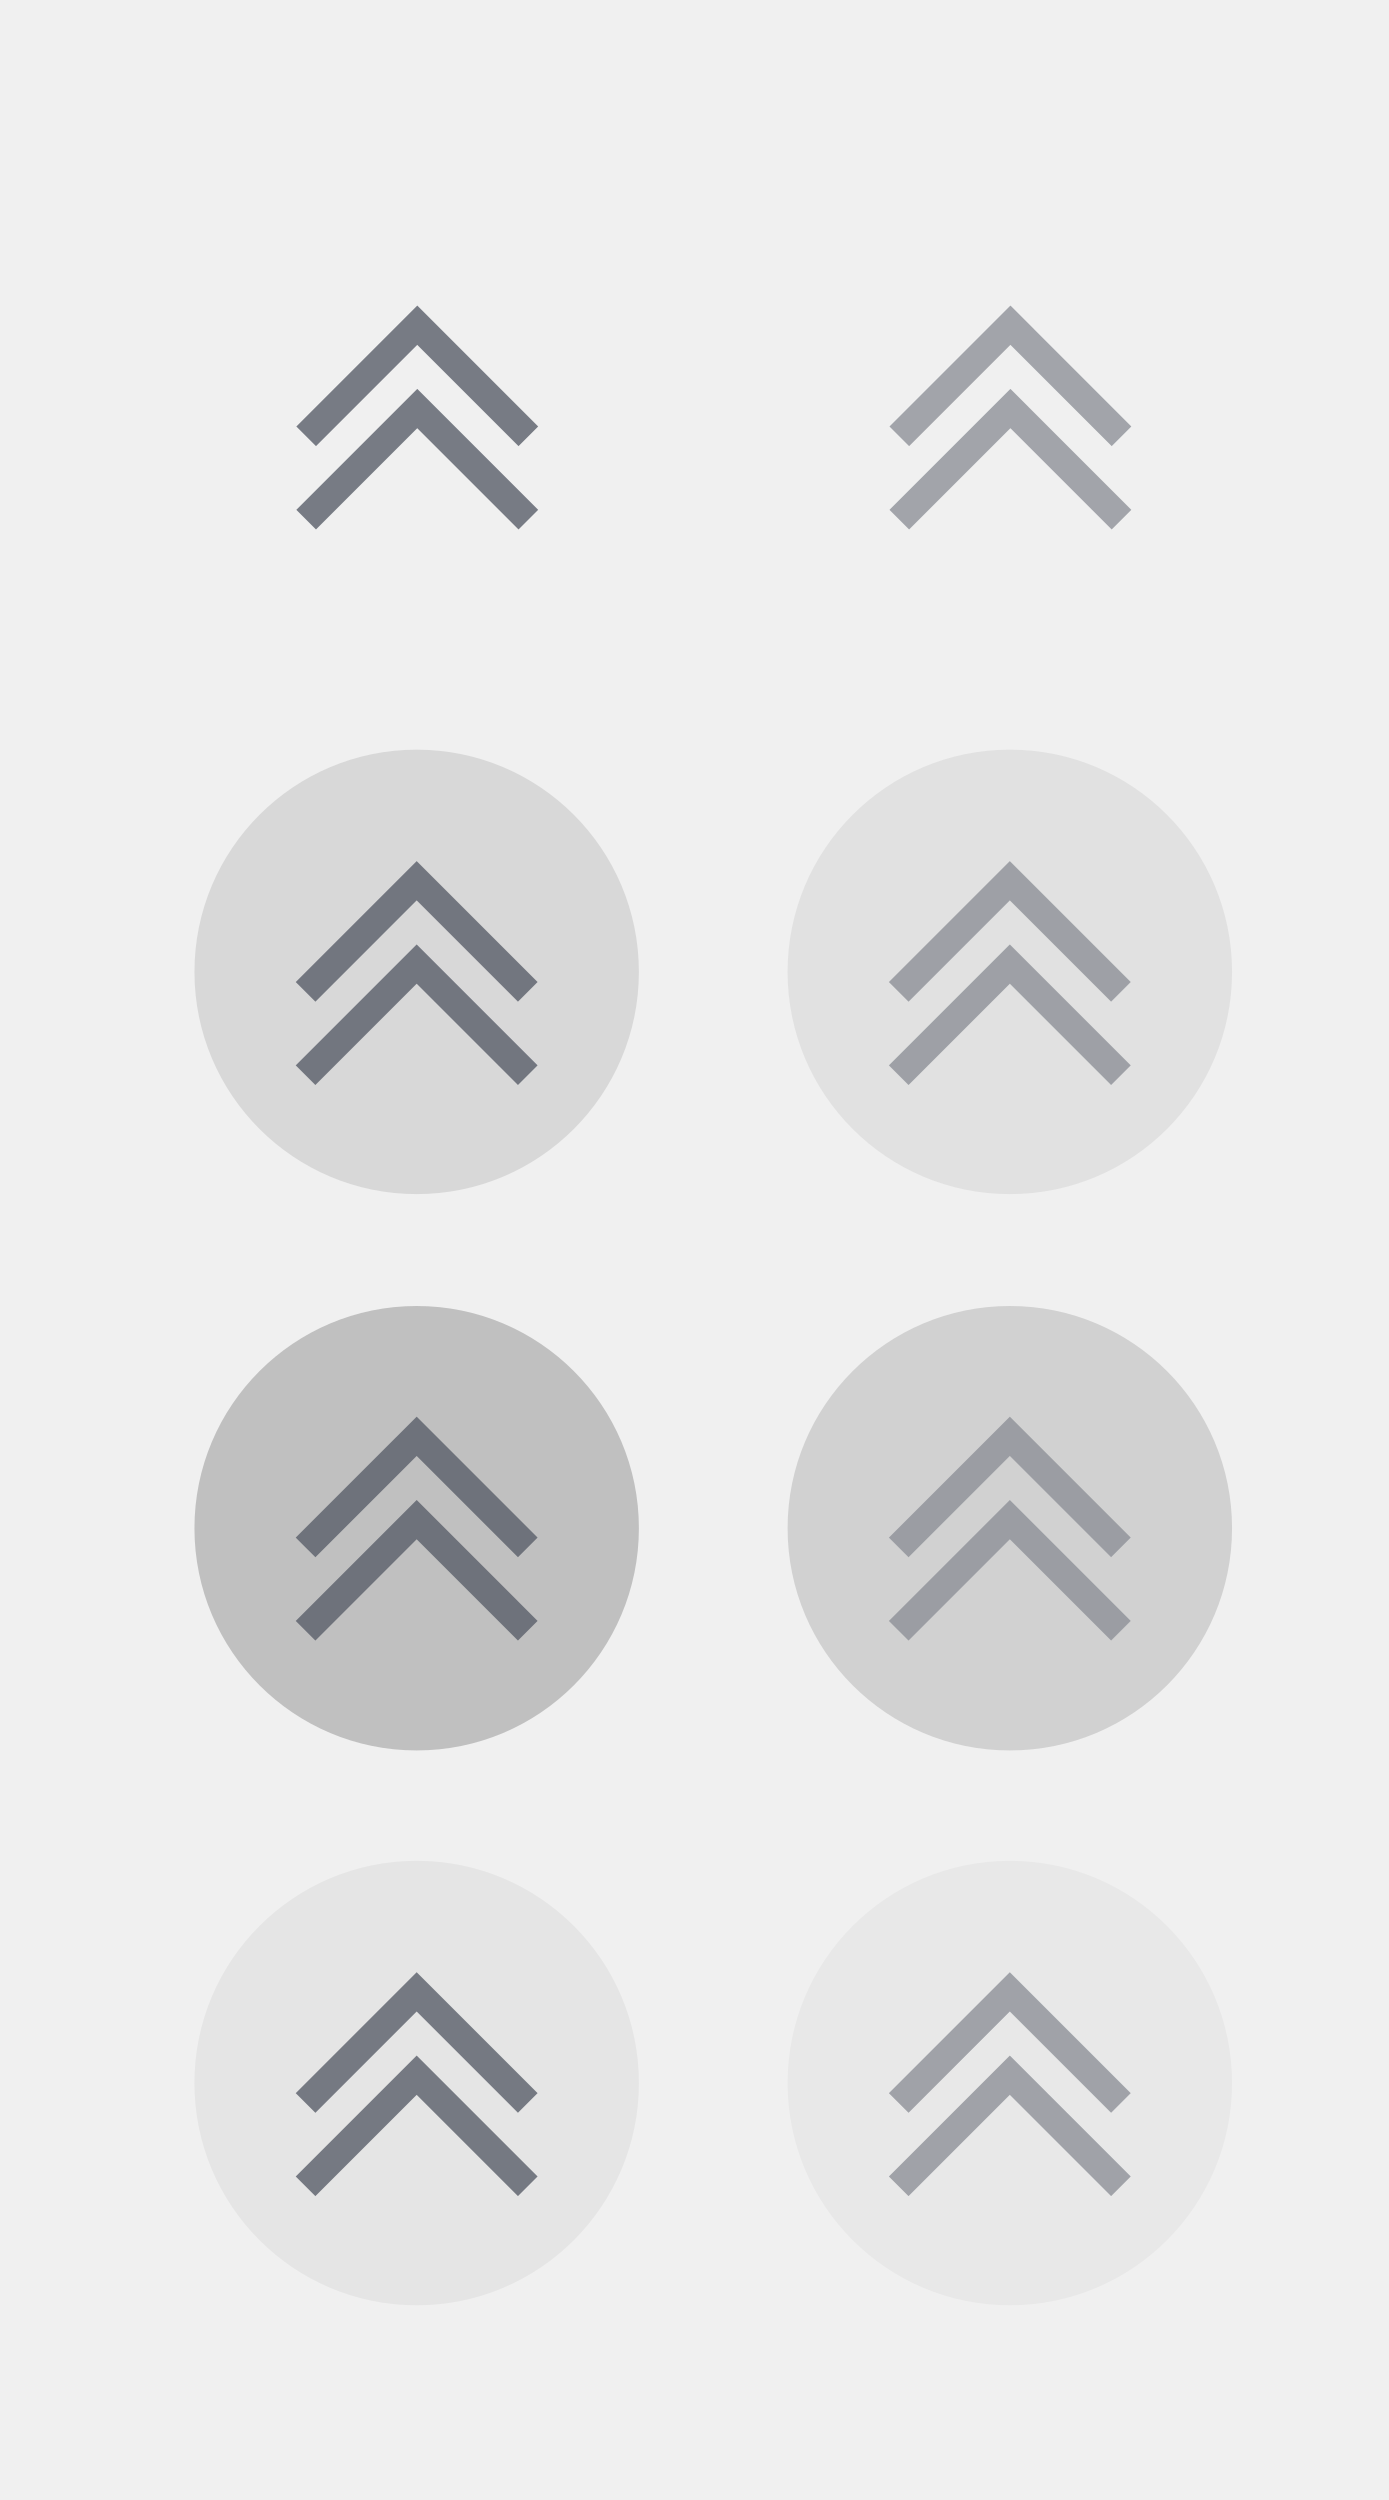
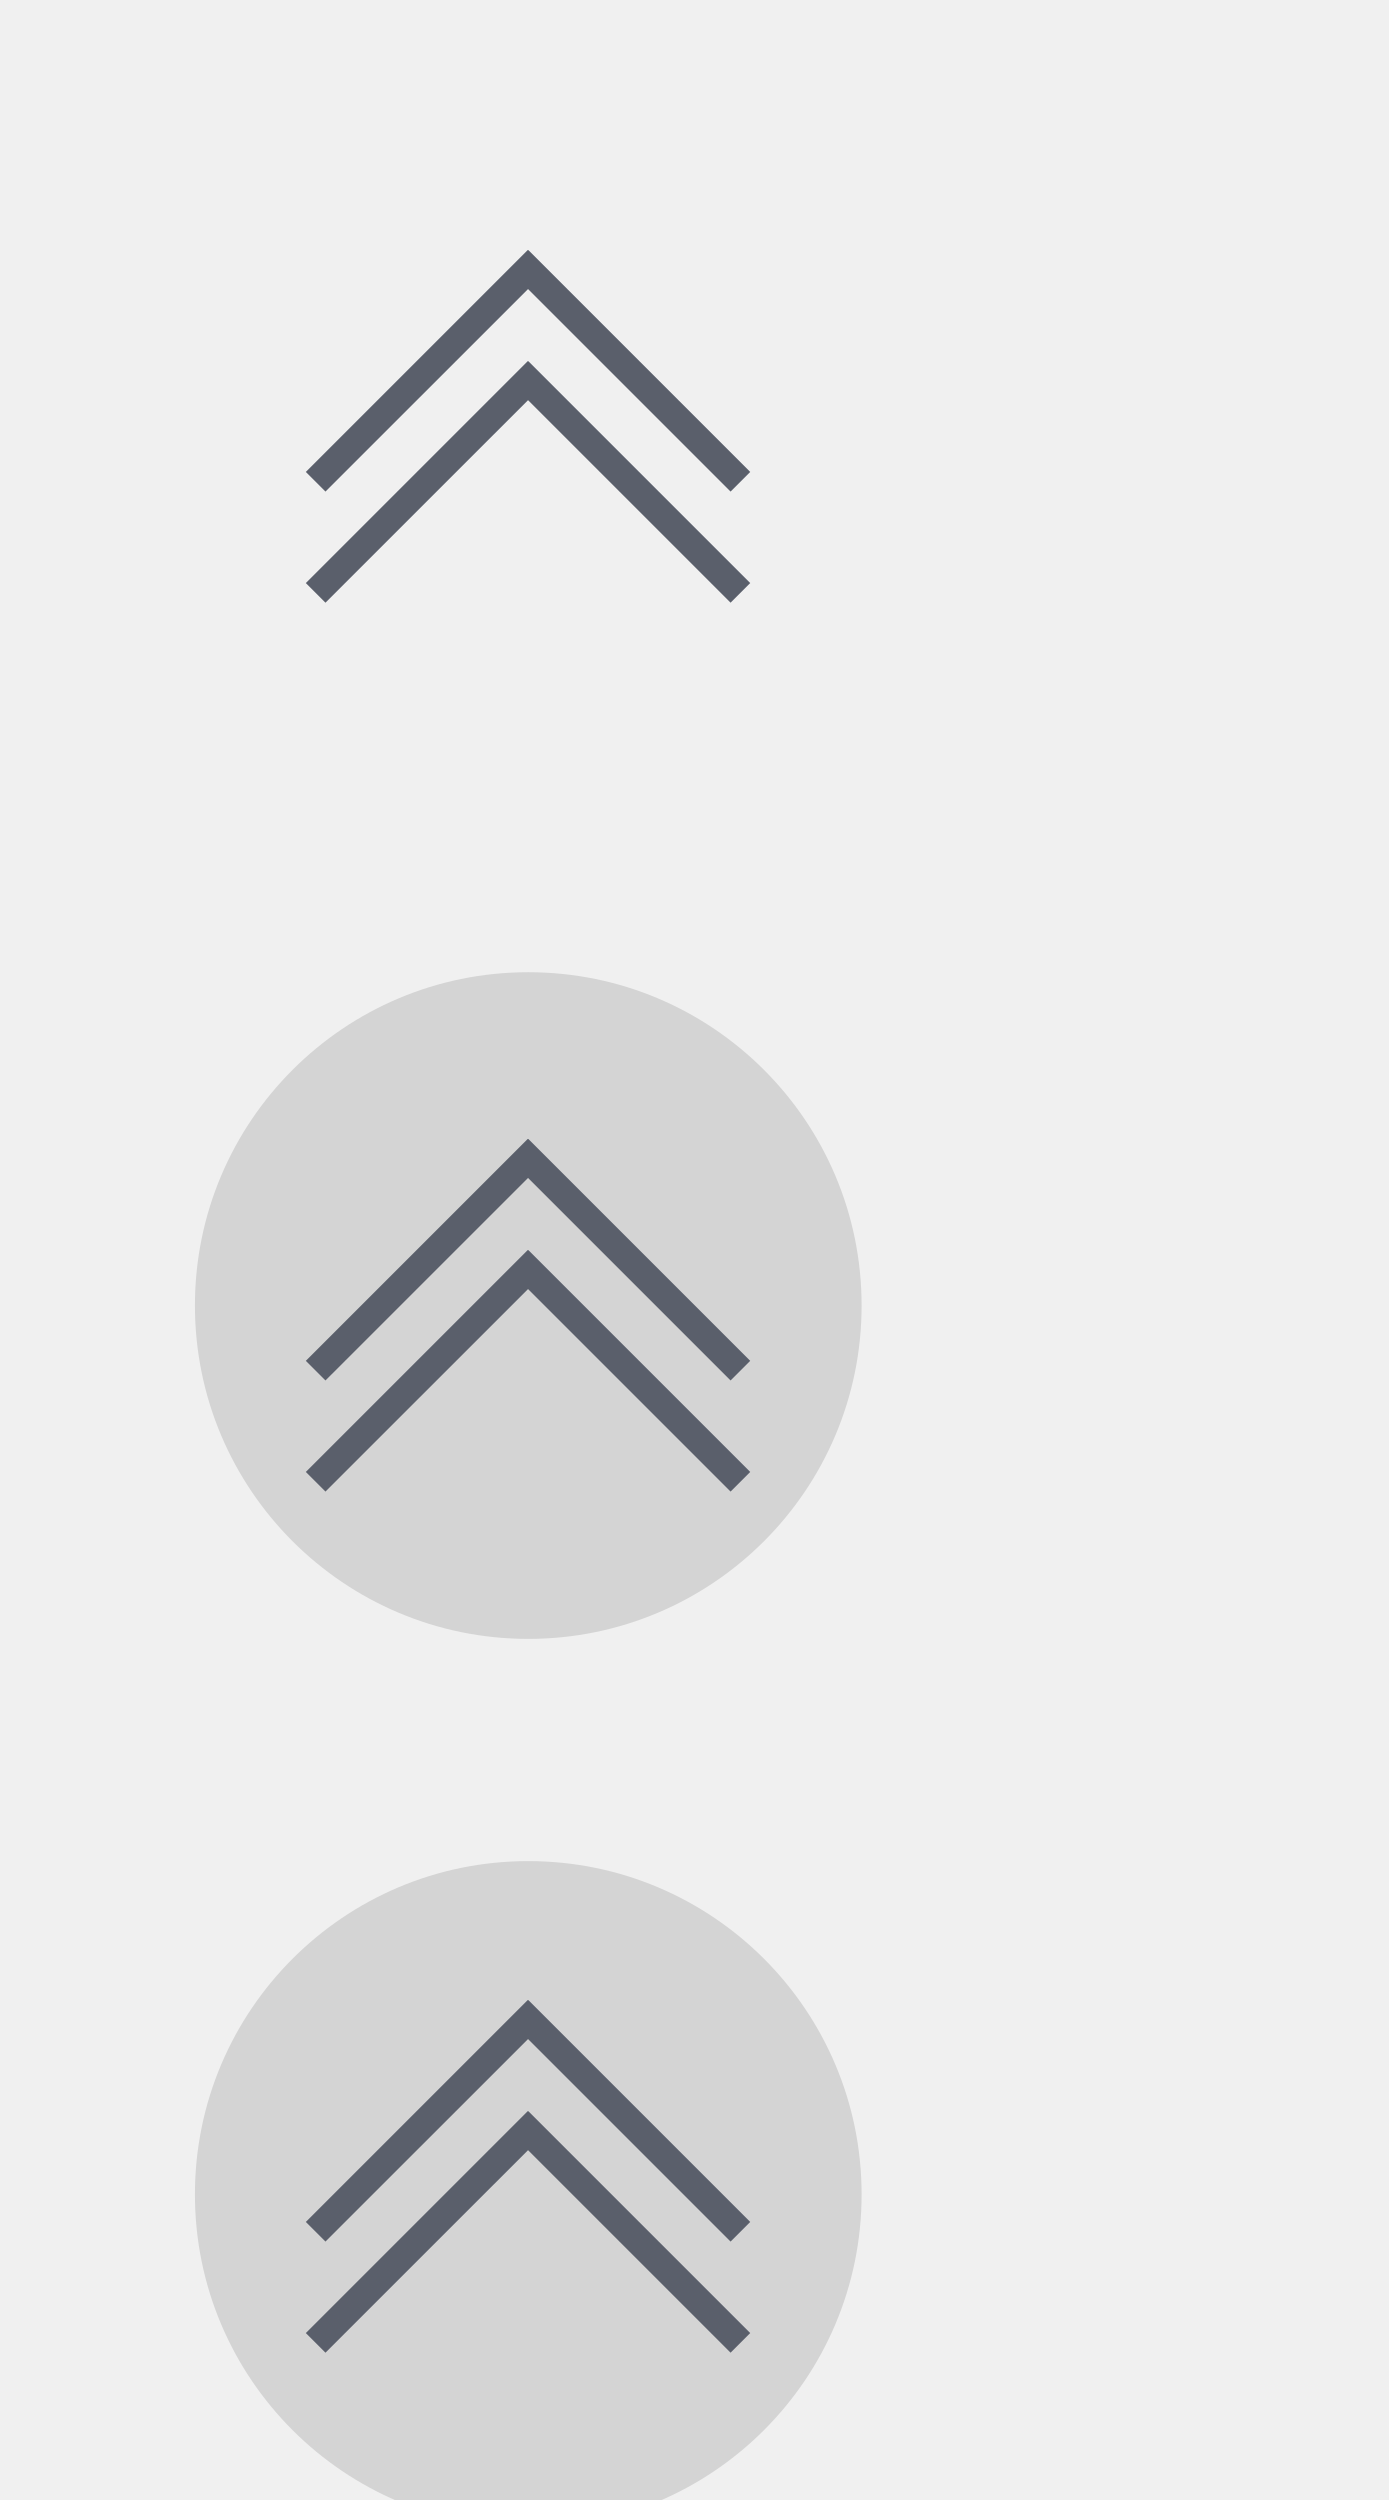
<svg xmlns="http://www.w3.org/2000/svg" width="50" height="90" version="1.1" id="svg64">
  <defs id="defs68" />
-   <g id="active-center">
-     <rect id="rect12" height="20" width="20" y="4.972" x="5.022" style="fill:none;stroke-width:3.78" />
-     <path style="color:#000000;font-style:normal;font-variant:normal;font-weight:normal;font-stretch:normal;font-size:medium;line-height:normal;font-family:sans-serif;font-variant-ligatures:normal;font-variant-position:normal;font-variant-caps:normal;font-variant-numeric:normal;font-variant-alternates:normal;font-feature-settings:normal;text-indent:0;text-align:start;text-decoration:none;text-decoration-line:none;text-decoration-style:solid;text-decoration-color:#000000;letter-spacing:normal;word-spacing:normal;text-transform:none;writing-mode:lr-tb;direction:ltr;text-orientation:mixed;dominant-baseline:auto;baseline-shift:baseline;text-anchor:start;white-space:normal;shape-padding:0;clip-rule:nonzero;display:inline;overflow:visible;visibility:visible;opacity:1;isolation:auto;mix-blend-mode:normal;color-interpolation:sRGB;color-interpolation-filters:linearRGB;solid-color:#000000;solid-opacity:1;vector-effect:none;fill:#5a5f6a;fill-opacity:0.804;fill-rule:nonzero;stroke:none;stroke-width:1px;stroke-linecap:butt;stroke-linejoin:miter;stroke-miterlimit:4;stroke-dasharray:none;stroke-dashoffset:0;stroke-opacity:1;color-rendering:auto;image-rendering:auto;shape-rendering:auto;text-rendering:auto;enable-background:accumulate" d="m 15.022,11 -4.354,4.354 0.707,0.707 3.646,-3.646 3.646,3.646 0.707,-0.707 z m 0,3 -4.354,4.354 0.707,0.707 3.646,-3.646 3.646,3.646 0.707,-0.707 z" id="path837" />
+   <g id="active-center" transform="translate(49.01758,-1)">
+     <rect ry="0.857" y="1" x="-49" height="30" width="38" id="rect57" style="opacity:0;fill:#b3b3b3;fill-opacity:1;stroke:none;stroke-width:1.614;stroke-linecap:round;stroke-linejoin:round;stroke-miterlimit:4;stroke-dasharray:none;stroke-opacity:1;paint-order:stroke fill markers" />
+     <circle r="12" cy="16" cx="-30" id="path48" style="opacity:0;fill:#ffffff;fill-opacity:1;stroke:none;stroke-width:2.398;stroke-linecap:round;stroke-linejoin:round;stroke-miterlimit:4;stroke-dasharray:none;stroke-opacity:1;paint-order:stroke fill markers" />
+     <g transform="translate(-0.3098522,-19.15129)" id="g905">
+       <path id="rect88" transform="translate(0.3098522,19.15129)" d="m -30.018,10 -7.99,7.99 0.707,0.707 7.293,-7.291 7.291,7.291 0.707,-0.707 L -30,10 l -0.008,0.008 z m 0,4 -7.99,7.99 0.707,0.707 7.293,-7.291 7.291,7.291 0.707,-0.707 L -30,14 l -0.008,0.008 z" style="opacity:1;fill:#5a5f6b;fill-opacity:1;stroke:none;stroke-width:1.797;stroke-linecap:round;stroke-linejoin:round;stroke-miterlimit:4;stroke-dasharray:none;stroke-opacity:1;paint-order:stroke fill markers" />
+     </g>
  </g>
-   <g id="hover-center">
-     <rect id="rect6" height="20" width="20" y="24.972" x="5.022" style="fill:none;stroke-width:3.78" />
-     <circle id="circle8" style="opacity:0.1;stroke-width:3.78;paint-order:markers stroke fill" r="8" cy="34.988" cx="15" />
-     <path id="path58" d="M 15,31 10.646,35.354 11.354,36.061 15,32.414 l 3.646,3.646 0.707,-0.707 z m 0,3 -4.354,4.354 0.707,0.707 L 15,35.414 l 3.646,3.646 0.707,-0.707 z" style="color:#000000;font-style:normal;font-variant:normal;font-weight:normal;font-stretch:normal;font-size:medium;line-height:normal;font-family:sans-serif;font-variant-ligatures:normal;font-variant-position:normal;font-variant-caps:normal;font-variant-numeric:normal;font-variant-alternates:normal;font-feature-settings:normal;text-indent:0;text-align:start;text-decoration:none;text-decoration-line:none;text-decoration-style:solid;text-decoration-color:#000000;letter-spacing:normal;word-spacing:normal;text-transform:none;writing-mode:lr-tb;direction:ltr;text-orientation:mixed;dominant-baseline:auto;baseline-shift:baseline;text-anchor:start;white-space:normal;shape-padding:0;clip-rule:nonzero;display:inline;overflow:visible;visibility:visible;opacity:1;isolation:auto;mix-blend-mode:normal;color-interpolation:sRGB;color-interpolation-filters:linearRGB;solid-color:#000000;solid-opacity:1;vector-effect:none;fill:#5a5f6a;fill-opacity:0.804;fill-rule:nonzero;stroke:none;stroke-width:1px;stroke-linecap:butt;stroke-linejoin:miter;stroke-miterlimit:4;stroke-dasharray:none;stroke-dashoffset:0;stroke-opacity:1;color-rendering:auto;image-rendering:auto;shape-rendering:auto;text-rendering:auto;enable-background:accumulate" />
+   <g transform="translate(-0.3098522,-15.15129)" id="g911" />
+   <g id="hover-center" transform="translate(49.01758,-1)">
+     <rect style="opacity:0;fill:#b3b3b3;fill-opacity:1;stroke:none;stroke-width:1.614;stroke-linecap:round;stroke-linejoin:round;stroke-miterlimit:4;stroke-dasharray:none;stroke-opacity:1;paint-order:stroke fill markers" id="rect65" width="38" height="30" x="-49" y="33" ry="0.857" />
+     <circle style="opacity:0.12;fill:#000000;fill-opacity:1;stroke:none;stroke-width:2.398;stroke-linecap:round;stroke-linejoin:round;stroke-miterlimit:4;stroke-dasharray:none;stroke-opacity:1;paint-order:stroke fill markers" id="circle67" cx="-30" cy="48" r="12" />
+     <g id="g919" transform="translate(-0.3098522,12.84871)">
+       <path style="opacity:1;fill:#5a5f6b;fill-opacity:1;stroke:none;stroke-width:1.797;stroke-linecap:round;stroke-linejoin:round;stroke-miterlimit:4;stroke-dasharray:none;stroke-opacity:1;paint-order:stroke fill markers" d="m -30.018,10 -7.99,7.99 0.707,0.707 7.293,-7.291 7.291,7.291 0.707,-0.707 L -30,10 l -0.008,0.008 z m 0,4 -7.99,7.99 0.707,0.707 7.293,-7.291 7.291,7.291 0.707,-0.707 L -30,14 l -0.008,0.008 z" transform="translate(0.3098522,19.15129)" id="path917" />
+     </g>
  </g>
-   <g id="pressed-center">
-     <rect id="rect4" stroke-width="3.78" fill="none" height="20" width="20" y="44.982" x="4.992" />
-     <rect x="5.022" y="45" width="20" height="20" id="rect16" style="fill:none;stroke-width:3.78" />
-     <circle cx="15" cy="55.016" r="8" style="opacity:0.2;stroke-width:3.78;paint-order:markers stroke fill" id="circle18" />
-     <path style="color:#000000;font-style:normal;font-variant:normal;font-weight:normal;font-stretch:normal;font-size:medium;line-height:normal;font-family:sans-serif;font-variant-ligatures:normal;font-variant-position:normal;font-variant-caps:normal;font-variant-numeric:normal;font-variant-alternates:normal;font-feature-settings:normal;text-indent:0;text-align:start;text-decoration:none;text-decoration-line:none;text-decoration-style:solid;text-decoration-color:#000000;letter-spacing:normal;word-spacing:normal;text-transform:none;writing-mode:lr-tb;direction:ltr;text-orientation:mixed;dominant-baseline:auto;baseline-shift:baseline;text-anchor:start;white-space:normal;shape-padding:0;clip-rule:nonzero;display:inline;overflow:visible;visibility:visible;opacity:1;isolation:auto;mix-blend-mode:normal;color-interpolation:sRGB;color-interpolation-filters:linearRGB;solid-color:#000000;solid-opacity:1;vector-effect:none;fill:#5a5f6a;fill-opacity:0.804;fill-rule:nonzero;stroke:none;stroke-width:1px;stroke-linecap:butt;stroke-linejoin:miter;stroke-miterlimit:4;stroke-dasharray:none;stroke-dashoffset:0;stroke-opacity:1;color-rendering:auto;image-rendering:auto;shape-rendering:auto;text-rendering:auto;enable-background:accumulate" d="M 15,51 10.646,55.354 11.354,56.061 15,52.414 l 3.646,3.646 0.707,-0.707 z m 0,3 -4.354,4.354 0.707,0.707 L 15,55.414 l 3.646,3.646 0.707,-0.707 z" id="path60" />
+   <g id="pressed-center" transform="translate(49.01758,-1)">
+     <rect ry="0.857" y="65" x="-49" height="30" width="38" id="rect75" style="opacity:0;fill:#b3b3b3;fill-opacity:1;stroke:none;stroke-width:1.614;stroke-linecap:round;stroke-linejoin:round;stroke-miterlimit:4;stroke-dasharray:none;stroke-opacity:1;paint-order:stroke fill markers" />
+     <circle r="12" cy="80" cx="-30" id="circle77" style="opacity:0.12;fill:#000000;fill-opacity:1;stroke:none;stroke-width:2.398;stroke-linecap:round;stroke-linejoin:round;stroke-miterlimit:4;stroke-dasharray:none;stroke-opacity:1;paint-order:stroke fill markers" />
+     <g transform="translate(-0.3098522,43.84871)" id="g940">
+       <path id="path938" transform="translate(0.3098522,19.15129)" d="m -30.018,10 -7.99,7.99 0.707,0.707 7.293,-7.291 7.291,7.291 0.707,-0.707 L -30,10 l -0.008,0.008 z m 0,4 -7.99,7.99 0.707,0.707 7.293,-7.291 7.291,7.291 0.707,-0.707 L -30,14 l -0.008,0.008 z" style="opacity:1;fill:#5a5f6b;fill-opacity:1;stroke:none;stroke-width:1.797;stroke-linecap:round;stroke-linejoin:round;stroke-miterlimit:4;stroke-dasharray:none;stroke-opacity:1;paint-order:stroke fill markers" />
+     </g>
  </g>
-   <g id="deactivated-center">
-     <rect x="5.022" y="64.974" width="20" height="20" id="rect24" style="fill:none;stroke-width:3.78" />
-     <circle cx="15" cy="74.99" r="8" style="opacity:0.05;stroke-width:3.78;paint-order:markers stroke fill" id="circle26" />
-     <path id="path62" d="M 15,71 10.646,75.354 11.354,76.061 15,72.414 l 3.646,3.646 0.707,-0.707 z m 0,3 -4.354,4.354 0.707,0.707 L 15,75.414 l 3.646,3.646 0.707,-0.707 z" style="color:#000000;font-style:normal;font-variant:normal;font-weight:normal;font-stretch:normal;font-size:medium;line-height:normal;font-family:sans-serif;font-variant-ligatures:normal;font-variant-position:normal;font-variant-caps:normal;font-variant-numeric:normal;font-variant-alternates:normal;font-feature-settings:normal;text-indent:0;text-align:start;text-decoration:none;text-decoration-line:none;text-decoration-style:solid;text-decoration-color:#000000;letter-spacing:normal;word-spacing:normal;text-transform:none;writing-mode:lr-tb;direction:ltr;text-orientation:mixed;dominant-baseline:auto;baseline-shift:baseline;text-anchor:start;white-space:normal;shape-padding:0;clip-rule:nonzero;display:inline;overflow:visible;visibility:visible;opacity:1;isolation:auto;mix-blend-mode:normal;color-interpolation:sRGB;color-interpolation-filters:linearRGB;solid-color:#000000;solid-opacity:1;vector-effect:none;fill:#5a5f6a;fill-opacity:0.804;fill-rule:nonzero;stroke:none;stroke-width:1px;stroke-linecap:butt;stroke-linejoin:miter;stroke-miterlimit:4;stroke-dasharray:none;stroke-dashoffset:0;stroke-opacity:1;color-rendering:auto;image-rendering:auto;shape-rendering:auto;text-rendering:auto;enable-background:accumulate" />
+   <g id="deactivated-center" transform="translate(49.01758,-1)">
+     <rect style="opacity:0;fill:#b3b3b3;fill-opacity:1;stroke:none;stroke-width:1.614;stroke-linecap:round;stroke-linejoin:round;stroke-miterlimit:4;stroke-dasharray:none;stroke-opacity:1;paint-order:stroke fill markers" id="rect85" width="38" height="30" x="-49" y="97" ry="0.857" />
+     <circle style="opacity:0.12;fill:#000000;fill-opacity:1;stroke:none;stroke-width:2.398;stroke-linecap:round;stroke-linejoin:round;stroke-miterlimit:4;stroke-dasharray:none;stroke-opacity:1;paint-order:stroke fill markers" id="circle87" cx="-30" cy="112" r="12" />
+     <g id="g944" transform="translate(-0.3098522,75.84871)">
+       <path style="opacity:1;fill:#5a5f6b;fill-opacity:1;stroke:none;stroke-width:1.797;stroke-linecap:round;stroke-linejoin:round;stroke-miterlimit:4;stroke-dasharray:none;stroke-opacity:1;paint-order:stroke fill markers" d="m -30.018,10 -7.99,7.99 0.707,0.707 7.293,-7.291 7.291,7.291 0.707,-0.707 L -30,10 l -0.008,0.008 z m 0,4 -7.99,7.99 0.707,0.707 7.293,-7.291 7.291,7.291 0.707,-0.707 L -30,14 l -0.008,0.008 z" transform="translate(0.3098522,19.15129)" id="path942" />
+     </g>
  </g>
-   <g id="inactive-center" transform="translate(21.35351)" style="opacity:0.65">
-     <rect style="fill:none;stroke-width:3.78" x="5.022" y="4.972" width="20" height="20" id="rect84" />
-     <path id="path86" d="m 15.022,11 -4.354,4.354 0.707,0.707 3.646,-3.646 3.646,3.646 0.707,-0.707 z m 0,3 -4.354,4.354 0.707,0.707 3.646,-3.646 3.646,3.646 0.707,-0.707 z" style="color:#000000;font-style:normal;font-variant:normal;font-weight:normal;font-stretch:normal;font-size:medium;line-height:normal;font-family:sans-serif;font-variant-ligatures:normal;font-variant-position:normal;font-variant-caps:normal;font-variant-numeric:normal;font-variant-alternates:normal;font-feature-settings:normal;text-indent:0;text-align:start;text-decoration:none;text-decoration-line:none;text-decoration-style:solid;text-decoration-color:#000000;letter-spacing:normal;word-spacing:normal;text-transform:none;writing-mode:lr-tb;direction:ltr;text-orientation:mixed;dominant-baseline:auto;baseline-shift:baseline;text-anchor:start;white-space:normal;shape-padding:0;clip-rule:nonzero;display:inline;overflow:visible;visibility:visible;opacity:1;isolation:auto;mix-blend-mode:normal;color-interpolation:sRGB;color-interpolation-filters:linearRGB;solid-color:#000000;solid-opacity:1;vector-effect:none;fill:#5a5f6a;fill-opacity:0.804;fill-rule:nonzero;stroke:none;stroke-width:1px;stroke-linecap:butt;stroke-linejoin:miter;stroke-miterlimit:4;stroke-dasharray:none;stroke-dashoffset:0;stroke-opacity:1;color-rendering:auto;image-rendering:auto;shape-rendering:auto;text-rendering:auto;enable-background:accumulate" />
+   <g id="inactive-center" transform="translate(142.3008)">
+     <rect style="opacity:0;fill:#b3b3b3;fill-opacity:1;stroke:none;stroke-width:1.614;stroke-linecap:round;stroke-linejoin:round;stroke-miterlimit:4;stroke-dasharray:none;stroke-opacity:1;paint-order:stroke fill markers" id="rect964" width="38" height="30" x="-49" y="1" ry="0.857" />
+     <circle style="opacity:0;fill:#ffffff;fill-opacity:1;stroke:none;stroke-width:2.398;stroke-linecap:round;stroke-linejoin:round;stroke-miterlimit:4;stroke-dasharray:none;stroke-opacity:1;paint-order:stroke fill markers" id="circle966" cx="-30" cy="16" r="12" />
+     <g id="g970" transform="translate(-0.3098522,-19.15129)">
+       <path style="opacity:0.5;fill:#5a5f6b;fill-opacity:1;stroke:none;stroke-width:1.797;stroke-linecap:round;stroke-linejoin:round;stroke-miterlimit:4;stroke-dasharray:none;stroke-opacity:1;paint-order:stroke fill markers" d="m -30.018,10 -7.99,7.99 0.707,0.707 7.293,-7.291 7.291,7.291 0.707,-0.707 L -30,10 l -0.008,0.008 z m 0,4 -7.99,7.99 0.707,0.707 7.293,-7.291 7.291,7.291 0.707,-0.707 L -30,14 l -0.008,0.008 z" transform="translate(0.3098522,19.15129)" id="path968" />
+     </g>
  </g>
-   <g id="hover-inactive-center" transform="translate(21.35351)" style="opacity:0.65">
-     <rect style="fill:none;stroke-width:3.78" x="5.022" y="24.972" width="20" height="20" id="rect90" />
-     <circle cx="15" cy="34.988" r="8" style="opacity:0.1;stroke-width:3.78;paint-order:markers stroke fill" id="circle92" />
-     <path style="color:#000000;font-style:normal;font-variant:normal;font-weight:normal;font-stretch:normal;font-size:medium;line-height:normal;font-family:sans-serif;font-variant-ligatures:normal;font-variant-position:normal;font-variant-caps:normal;font-variant-numeric:normal;font-variant-alternates:normal;font-feature-settings:normal;text-indent:0;text-align:start;text-decoration:none;text-decoration-line:none;text-decoration-style:solid;text-decoration-color:#000000;letter-spacing:normal;word-spacing:normal;text-transform:none;writing-mode:lr-tb;direction:ltr;text-orientation:mixed;dominant-baseline:auto;baseline-shift:baseline;text-anchor:start;white-space:normal;shape-padding:0;clip-rule:nonzero;display:inline;overflow:visible;visibility:visible;opacity:1;isolation:auto;mix-blend-mode:normal;color-interpolation:sRGB;color-interpolation-filters:linearRGB;solid-color:#000000;solid-opacity:1;vector-effect:none;fill:#5a5f6a;fill-opacity:0.804;fill-rule:nonzero;stroke:none;stroke-width:1px;stroke-linecap:butt;stroke-linejoin:miter;stroke-miterlimit:4;stroke-dasharray:none;stroke-dashoffset:0;stroke-opacity:1;color-rendering:auto;image-rendering:auto;shape-rendering:auto;text-rendering:auto;enable-background:accumulate" d="M 15,31 10.646,35.354 11.354,36.061 15,32.414 l 3.646,3.646 0.707,-0.707 z m 0,3 -4.354,4.354 0.707,0.707 L 15,35.414 l 3.646,3.646 0.707,-0.707 z" id="path94" />
+   <g id="hover-inactive-center" transform="translate(142.3008)">
+     <rect ry="0.857" y="33" x="-49" height="30" width="38" id="rect974" style="opacity:0;fill:#b3b3b3;fill-opacity:1;stroke:none;stroke-width:1.614;stroke-linecap:round;stroke-linejoin:round;stroke-miterlimit:4;stroke-dasharray:none;stroke-opacity:1;paint-order:stroke fill markers" />
+     <circle r="12" cy="48" cx="-30" id="circle976" style="opacity:0.12;fill:#000000;fill-opacity:1;stroke:none;stroke-width:2.398;stroke-linecap:round;stroke-linejoin:round;stroke-miterlimit:4;stroke-dasharray:none;stroke-opacity:1;paint-order:stroke fill markers" />
+     <g transform="translate(-0.3098522,12.84871)" id="g980">
+       <path id="path978" transform="translate(0.3098522,19.15129)" d="m -30.018,10 -7.99,7.99 0.707,0.707 7.293,-7.291 7.291,7.291 0.707,-0.707 L -30,10 l -0.008,0.008 z m 0,4 -7.99,7.99 0.707,0.707 7.293,-7.291 7.291,7.291 0.707,-0.707 L -30,14 l -0.008,0.008 z" style="opacity:0.5;fill:#5a5f6b;fill-opacity:1;stroke:none;stroke-width:1.797;stroke-linecap:round;stroke-linejoin:round;stroke-miterlimit:4;stroke-dasharray:none;stroke-opacity:1;paint-order:stroke fill markers" />
+     </g>
  </g>
-   <g id="pressed-inactive-center" transform="translate(21.35351)" style="opacity:0.65">
-     <rect x="4.992" y="44.982" width="20" height="20" id="rect98" style="fill:none;stroke-width:3.78" />
-     <rect style="fill:none;stroke-width:3.78" id="rect100" height="20" width="20" y="45" x="5.022" />
-     <circle id="circle102" style="opacity:0.2;stroke-width:3.78;paint-order:markers stroke fill" r="8" cy="55.016" cx="15" />
-     <path id="path104" d="M 15,51 10.646,55.354 11.354,56.061 15,52.414 l 3.646,3.646 0.707,-0.707 z m 0,3 -4.354,4.354 0.707,0.707 L 15,55.414 l 3.646,3.646 0.707,-0.707 z" style="color:#000000;font-style:normal;font-variant:normal;font-weight:normal;font-stretch:normal;font-size:medium;line-height:normal;font-family:sans-serif;font-variant-ligatures:normal;font-variant-position:normal;font-variant-caps:normal;font-variant-numeric:normal;font-variant-alternates:normal;font-feature-settings:normal;text-indent:0;text-align:start;text-decoration:none;text-decoration-line:none;text-decoration-style:solid;text-decoration-color:#000000;letter-spacing:normal;word-spacing:normal;text-transform:none;writing-mode:lr-tb;direction:ltr;text-orientation:mixed;dominant-baseline:auto;baseline-shift:baseline;text-anchor:start;white-space:normal;shape-padding:0;clip-rule:nonzero;display:inline;overflow:visible;visibility:visible;opacity:1;isolation:auto;mix-blend-mode:normal;color-interpolation:sRGB;color-interpolation-filters:linearRGB;solid-color:#000000;solid-opacity:1;vector-effect:none;fill:#5a5f6a;fill-opacity:0.804;fill-rule:nonzero;stroke:none;stroke-width:1px;stroke-linecap:butt;stroke-linejoin:miter;stroke-miterlimit:4;stroke-dasharray:none;stroke-dashoffset:0;stroke-opacity:1;color-rendering:auto;image-rendering:auto;shape-rendering:auto;text-rendering:auto;enable-background:accumulate" />
+   <g id="pressed-inactive-center" transform="translate(142.3008)">
+     <rect style="opacity:0;fill:#b3b3b3;fill-opacity:1;stroke:none;stroke-width:1.614;stroke-linecap:round;stroke-linejoin:round;stroke-miterlimit:4;stroke-dasharray:none;stroke-opacity:1;paint-order:stroke fill markers" id="rect984" width="38" height="30" x="-49" y="65" ry="0.857" />
+     <circle style="opacity:0.12;fill:#000000;fill-opacity:1;stroke:none;stroke-width:2.398;stroke-linecap:round;stroke-linejoin:round;stroke-miterlimit:4;stroke-dasharray:none;stroke-opacity:1;paint-order:stroke fill markers" id="circle986" cx="-30" cy="80" r="12" />
+     <g id="g990" transform="translate(-0.3098522,43.84871)">
+       <path style="opacity:0.5;fill:#5a5f6b;fill-opacity:1;stroke:none;stroke-width:1.797;stroke-linecap:round;stroke-linejoin:round;stroke-miterlimit:4;stroke-dasharray:none;stroke-opacity:1;paint-order:stroke fill markers" d="m -30.018,10 -7.99,7.99 0.707,0.707 7.293,-7.291 7.291,7.291 0.707,-0.707 L -30,10 l -0.008,0.008 z m 0,4 -7.99,7.99 0.707,0.707 7.293,-7.291 7.291,7.291 0.707,-0.707 L -30,14 l -0.008,0.008 z" transform="translate(0.3098522,19.15129)" id="path988" />
+     </g>
  </g>
-   <g id="deactivated-inactive-center" transform="translate(21.35351)" style="opacity:0.65">
-     <rect style="fill:none;stroke-width:3.78" id="rect108" height="20" width="20" y="64.974" x="5.022" />
-     <circle id="circle110" style="opacity:0.05;stroke-width:3.78;paint-order:markers stroke fill" r="8" cy="74.99" cx="15" />
-     <path style="color:#000000;font-style:normal;font-variant:normal;font-weight:normal;font-stretch:normal;font-size:medium;line-height:normal;font-family:sans-serif;font-variant-ligatures:normal;font-variant-position:normal;font-variant-caps:normal;font-variant-numeric:normal;font-variant-alternates:normal;font-feature-settings:normal;text-indent:0;text-align:start;text-decoration:none;text-decoration-line:none;text-decoration-style:solid;text-decoration-color:#000000;letter-spacing:normal;word-spacing:normal;text-transform:none;writing-mode:lr-tb;direction:ltr;text-orientation:mixed;dominant-baseline:auto;baseline-shift:baseline;text-anchor:start;white-space:normal;shape-padding:0;clip-rule:nonzero;display:inline;overflow:visible;visibility:visible;opacity:1;isolation:auto;mix-blend-mode:normal;color-interpolation:sRGB;color-interpolation-filters:linearRGB;solid-color:#000000;solid-opacity:1;vector-effect:none;fill:#5a5f6a;fill-opacity:0.804;fill-rule:nonzero;stroke:none;stroke-width:1px;stroke-linecap:butt;stroke-linejoin:miter;stroke-miterlimit:4;stroke-dasharray:none;stroke-dashoffset:0;stroke-opacity:1;color-rendering:auto;image-rendering:auto;shape-rendering:auto;text-rendering:auto;enable-background:accumulate" d="M 15,71 10.646,75.354 11.354,76.061 15,72.414 l 3.646,3.646 0.707,-0.707 z m 0,3 -4.354,4.354 0.707,0.707 L 15,75.414 l 3.646,3.646 0.707,-0.707 z" id="path112" />
+   <g id="deactivated-inactive-center" transform="translate(142.3008)">
+     <rect ry="0.857" y="97" x="-49" height="30" width="38" id="rect994" style="opacity:0;fill:#b3b3b3;fill-opacity:1;stroke:none;stroke-width:1.614;stroke-linecap:round;stroke-linejoin:round;stroke-miterlimit:4;stroke-dasharray:none;stroke-opacity:1;paint-order:stroke fill markers" />
+     <circle r="12" cy="112" cx="-30" id="circle996" style="opacity:0.12;fill:#000000;fill-opacity:1;stroke:none;stroke-width:2.398;stroke-linecap:round;stroke-linejoin:round;stroke-miterlimit:4;stroke-dasharray:none;stroke-opacity:1;paint-order:stroke fill markers" />
+     <g transform="translate(-0.3098522,75.84871)" id="g1000">
+       <path id="path998" transform="translate(0.3098522,19.15129)" d="m -30.018,10 -7.99,7.99 0.707,0.707 7.293,-7.291 7.291,7.291 0.707,-0.707 L -30,10 l -0.008,0.008 z m 0,4 -7.99,7.99 0.707,0.707 7.293,-7.291 7.291,7.291 0.707,-0.707 L -30,14 l -0.008,0.008 z" style="opacity:0.5;fill:#5a5f6b;fill-opacity:1;stroke:none;stroke-width:1.797;stroke-linecap:round;stroke-linejoin:round;stroke-miterlimit:4;stroke-dasharray:none;stroke-opacity:1;paint-order:stroke fill markers" />
+     </g>
  </g>
</svg>
